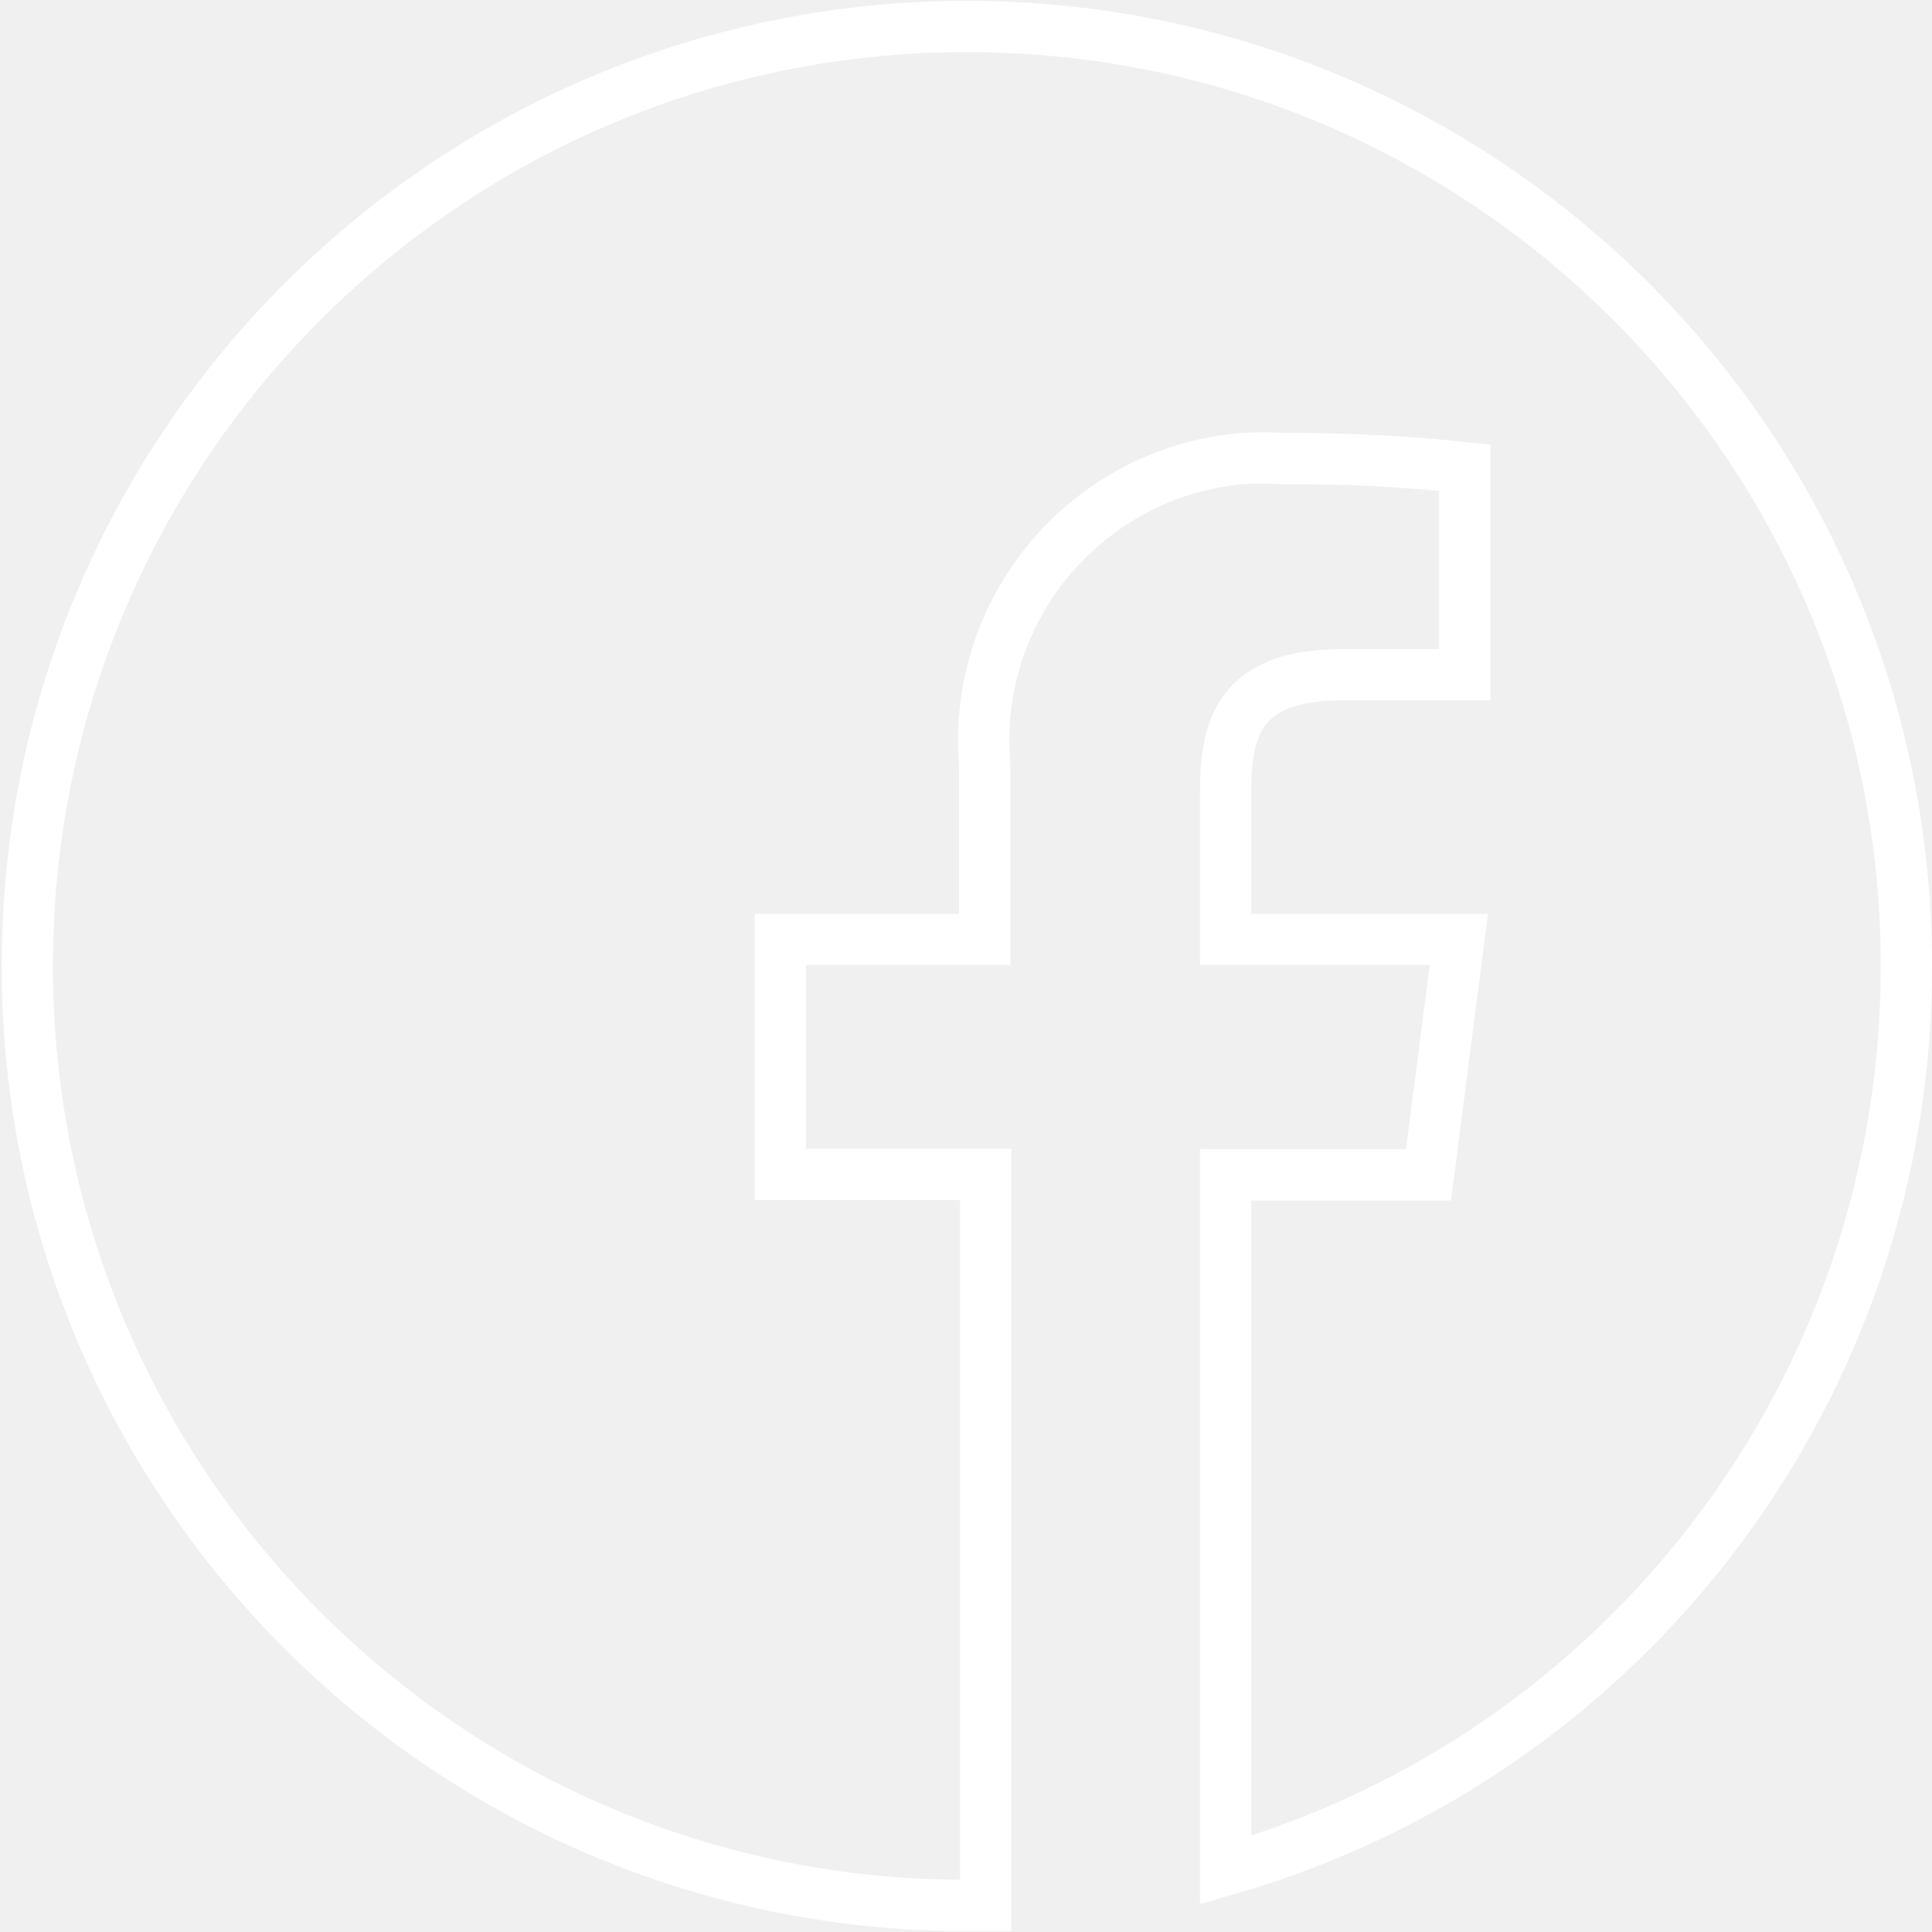
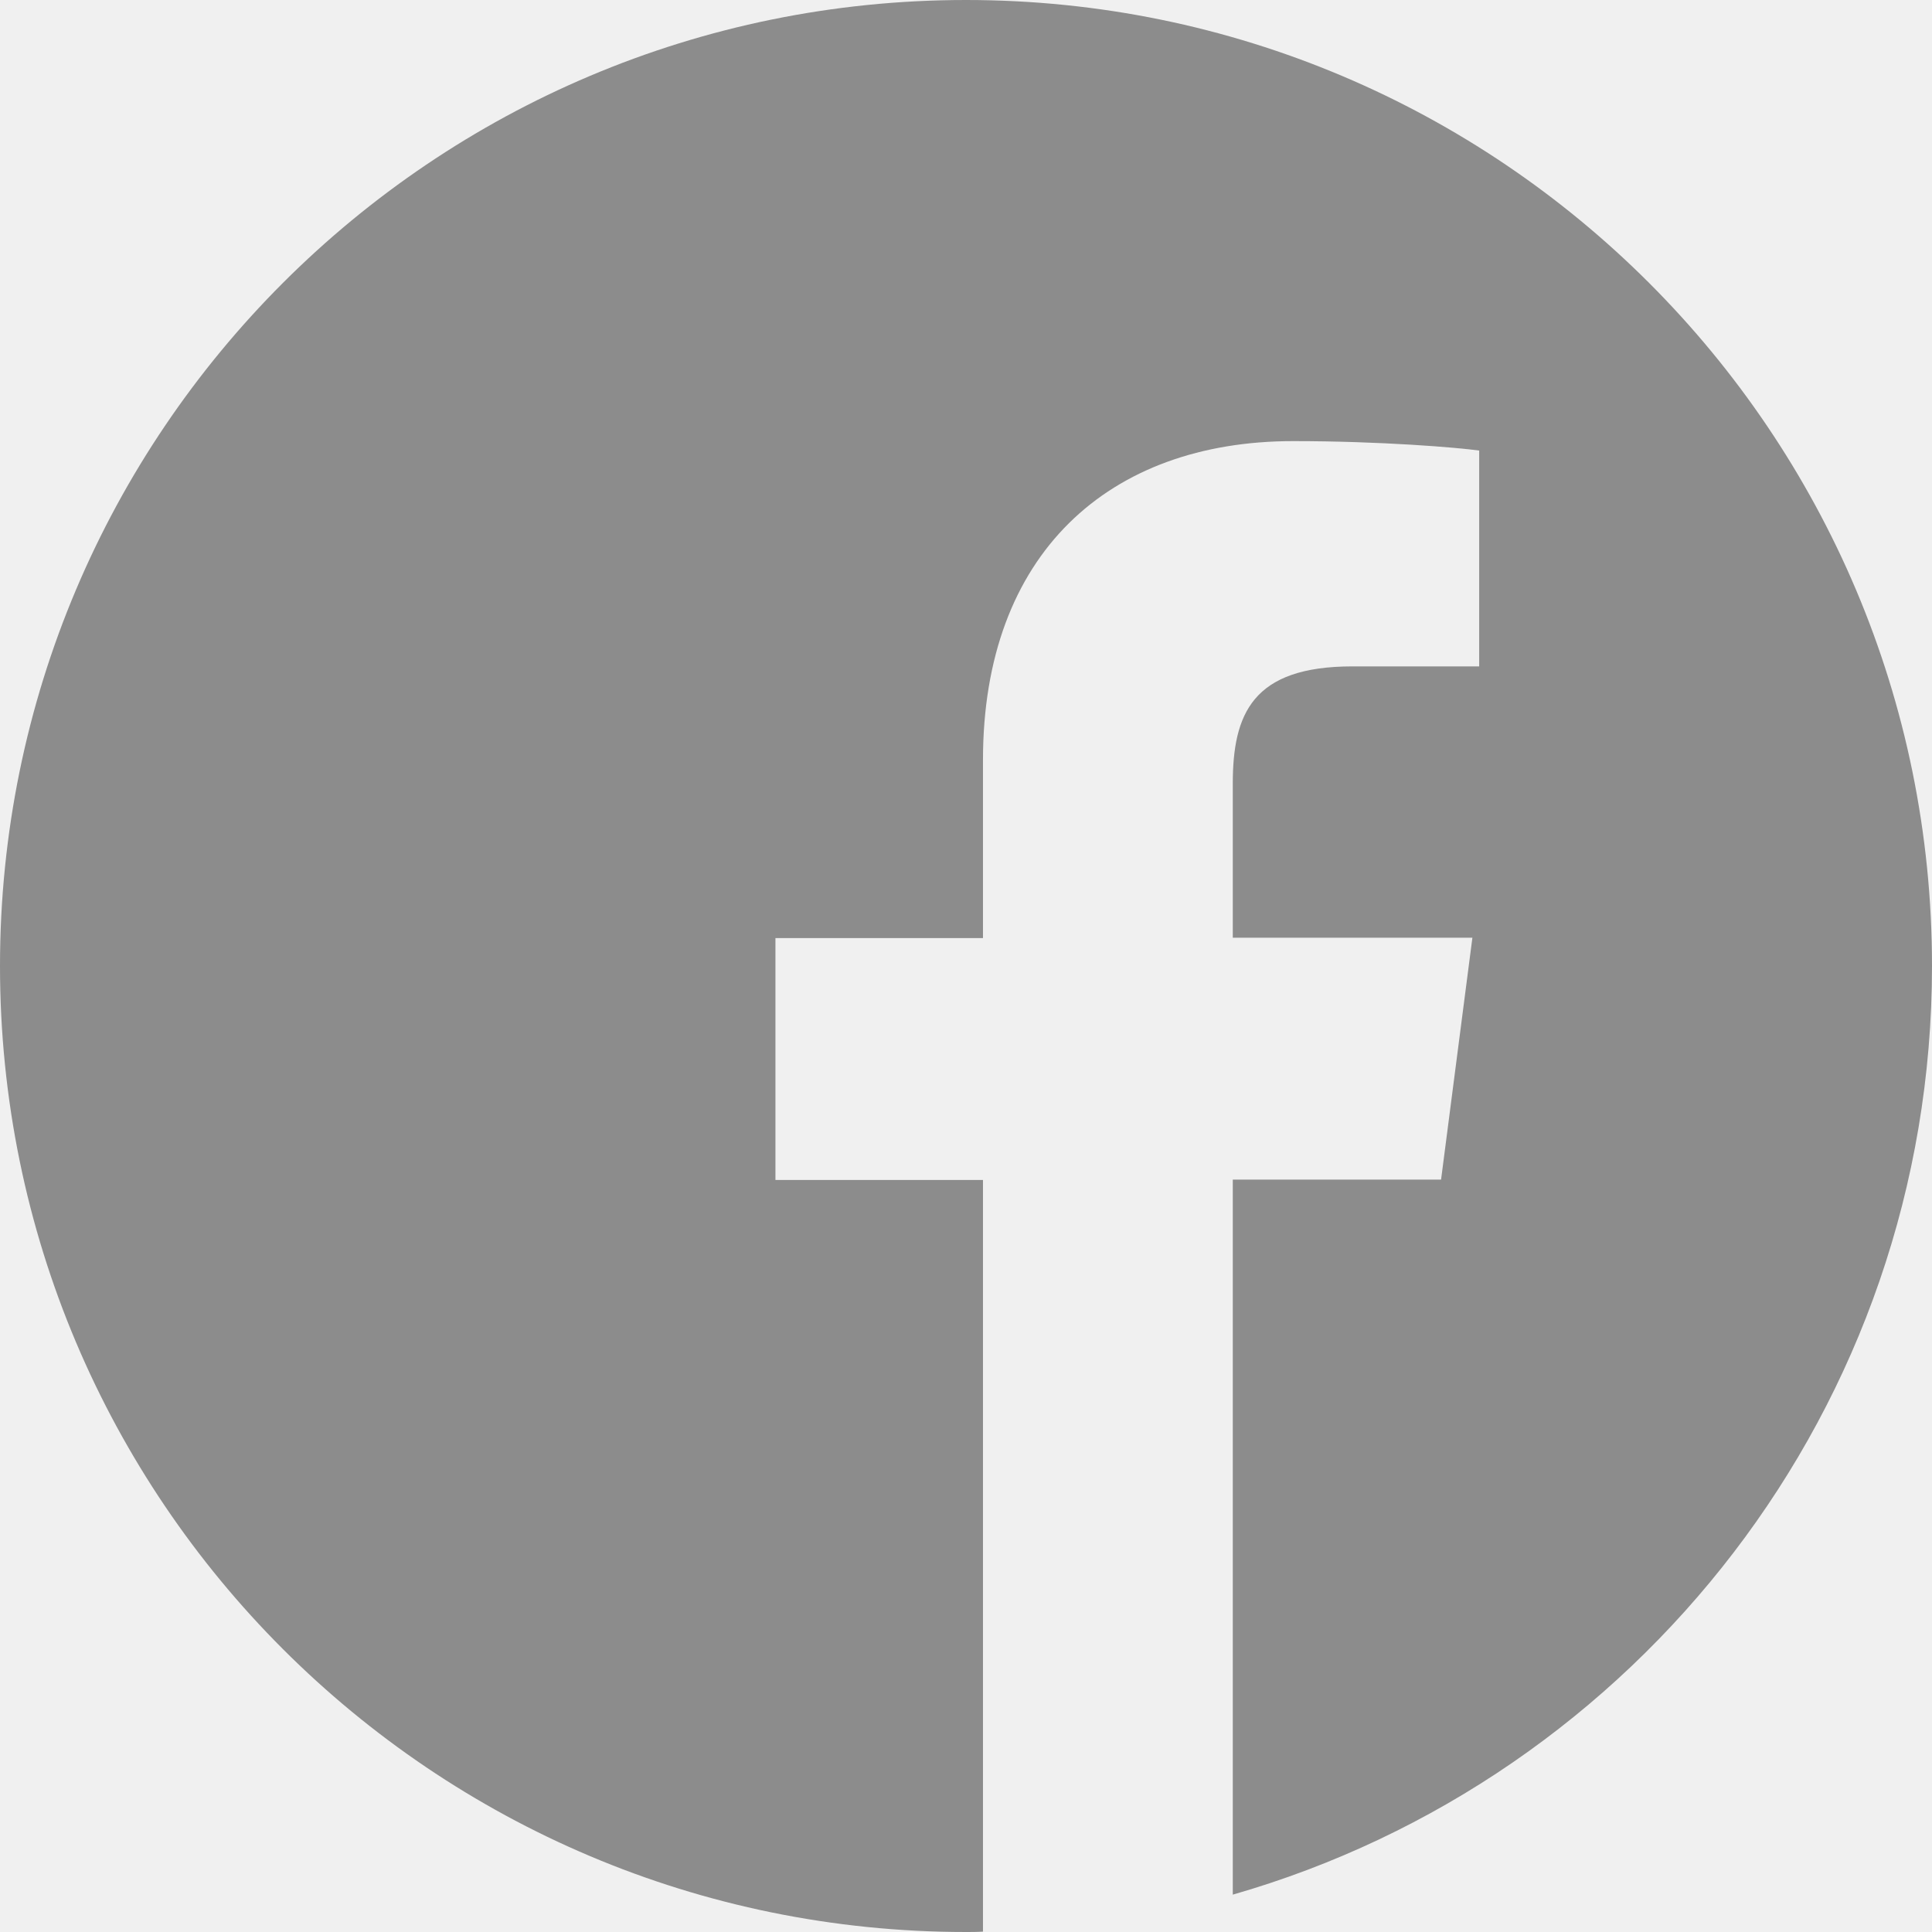
- <svg xmlns="http://www.w3.org/2000/svg" viewBox="0 0 45.24 45.24">
-   <defs>
-     <style>.cls-1{fill:none;stroke:#fff;stroke-miterlimit:10;stroke-width:1.2px;}</style>
-   </defs>
-   <g id="レイヤー_2" data-name="レイヤー 2">
-     <g id="图层_1" data-name="图层 1">
-       <g id="レイヤー_2-2" data-name="レイヤー 2">
-         <g id="レイヤー_1-2" data-name="レイヤー 1-2">
-           <path class="cls-1" d="M44.64,22.62a22,22,0,1,0-22,22h.44V27.5H18.27V22h4.79V17.92a6.63,6.63,0,0,1,6-7.18,7.07,7.07,0,0,1,1,0,37.51,37.51,0,0,1,4.24.21v4.85H31.43c-2.27,0-2.73,1.09-2.73,2.67V22h5.46l-.71,5.51H28.7V43.79A22,22,0,0,0,44.64,22.62Z" />
-         </g>
-       </g>
-     </g>
-   </g>
+ <svg xmlns="http://www.w3.org/2000/svg" id="Capa_1" enable-background="new 0 0 512 512" fill="rgb(140,140,140)" height="512" viewBox="0 0 512 512" width="512">
+   <path d="m512 256c0-141.4-114.6-256-256-256s-256 114.6-256 256 114.6 256 256 256c1.5 0 3 0 4.5-.1v-199.2h-55v-64.1h55v-47.2c0-54.7 33.4-84.5 82.2-84.5 23.4 0 43.5 1.7 49.3 2.5v57.2h-33.6c-26.5 0-31.7 12.6-31.7 31.1v40.8h63.5l-8.3 64.1h-55.2v189.5c107-30.7 185.3-129.2 185.3-246.1z" />
</svg>
